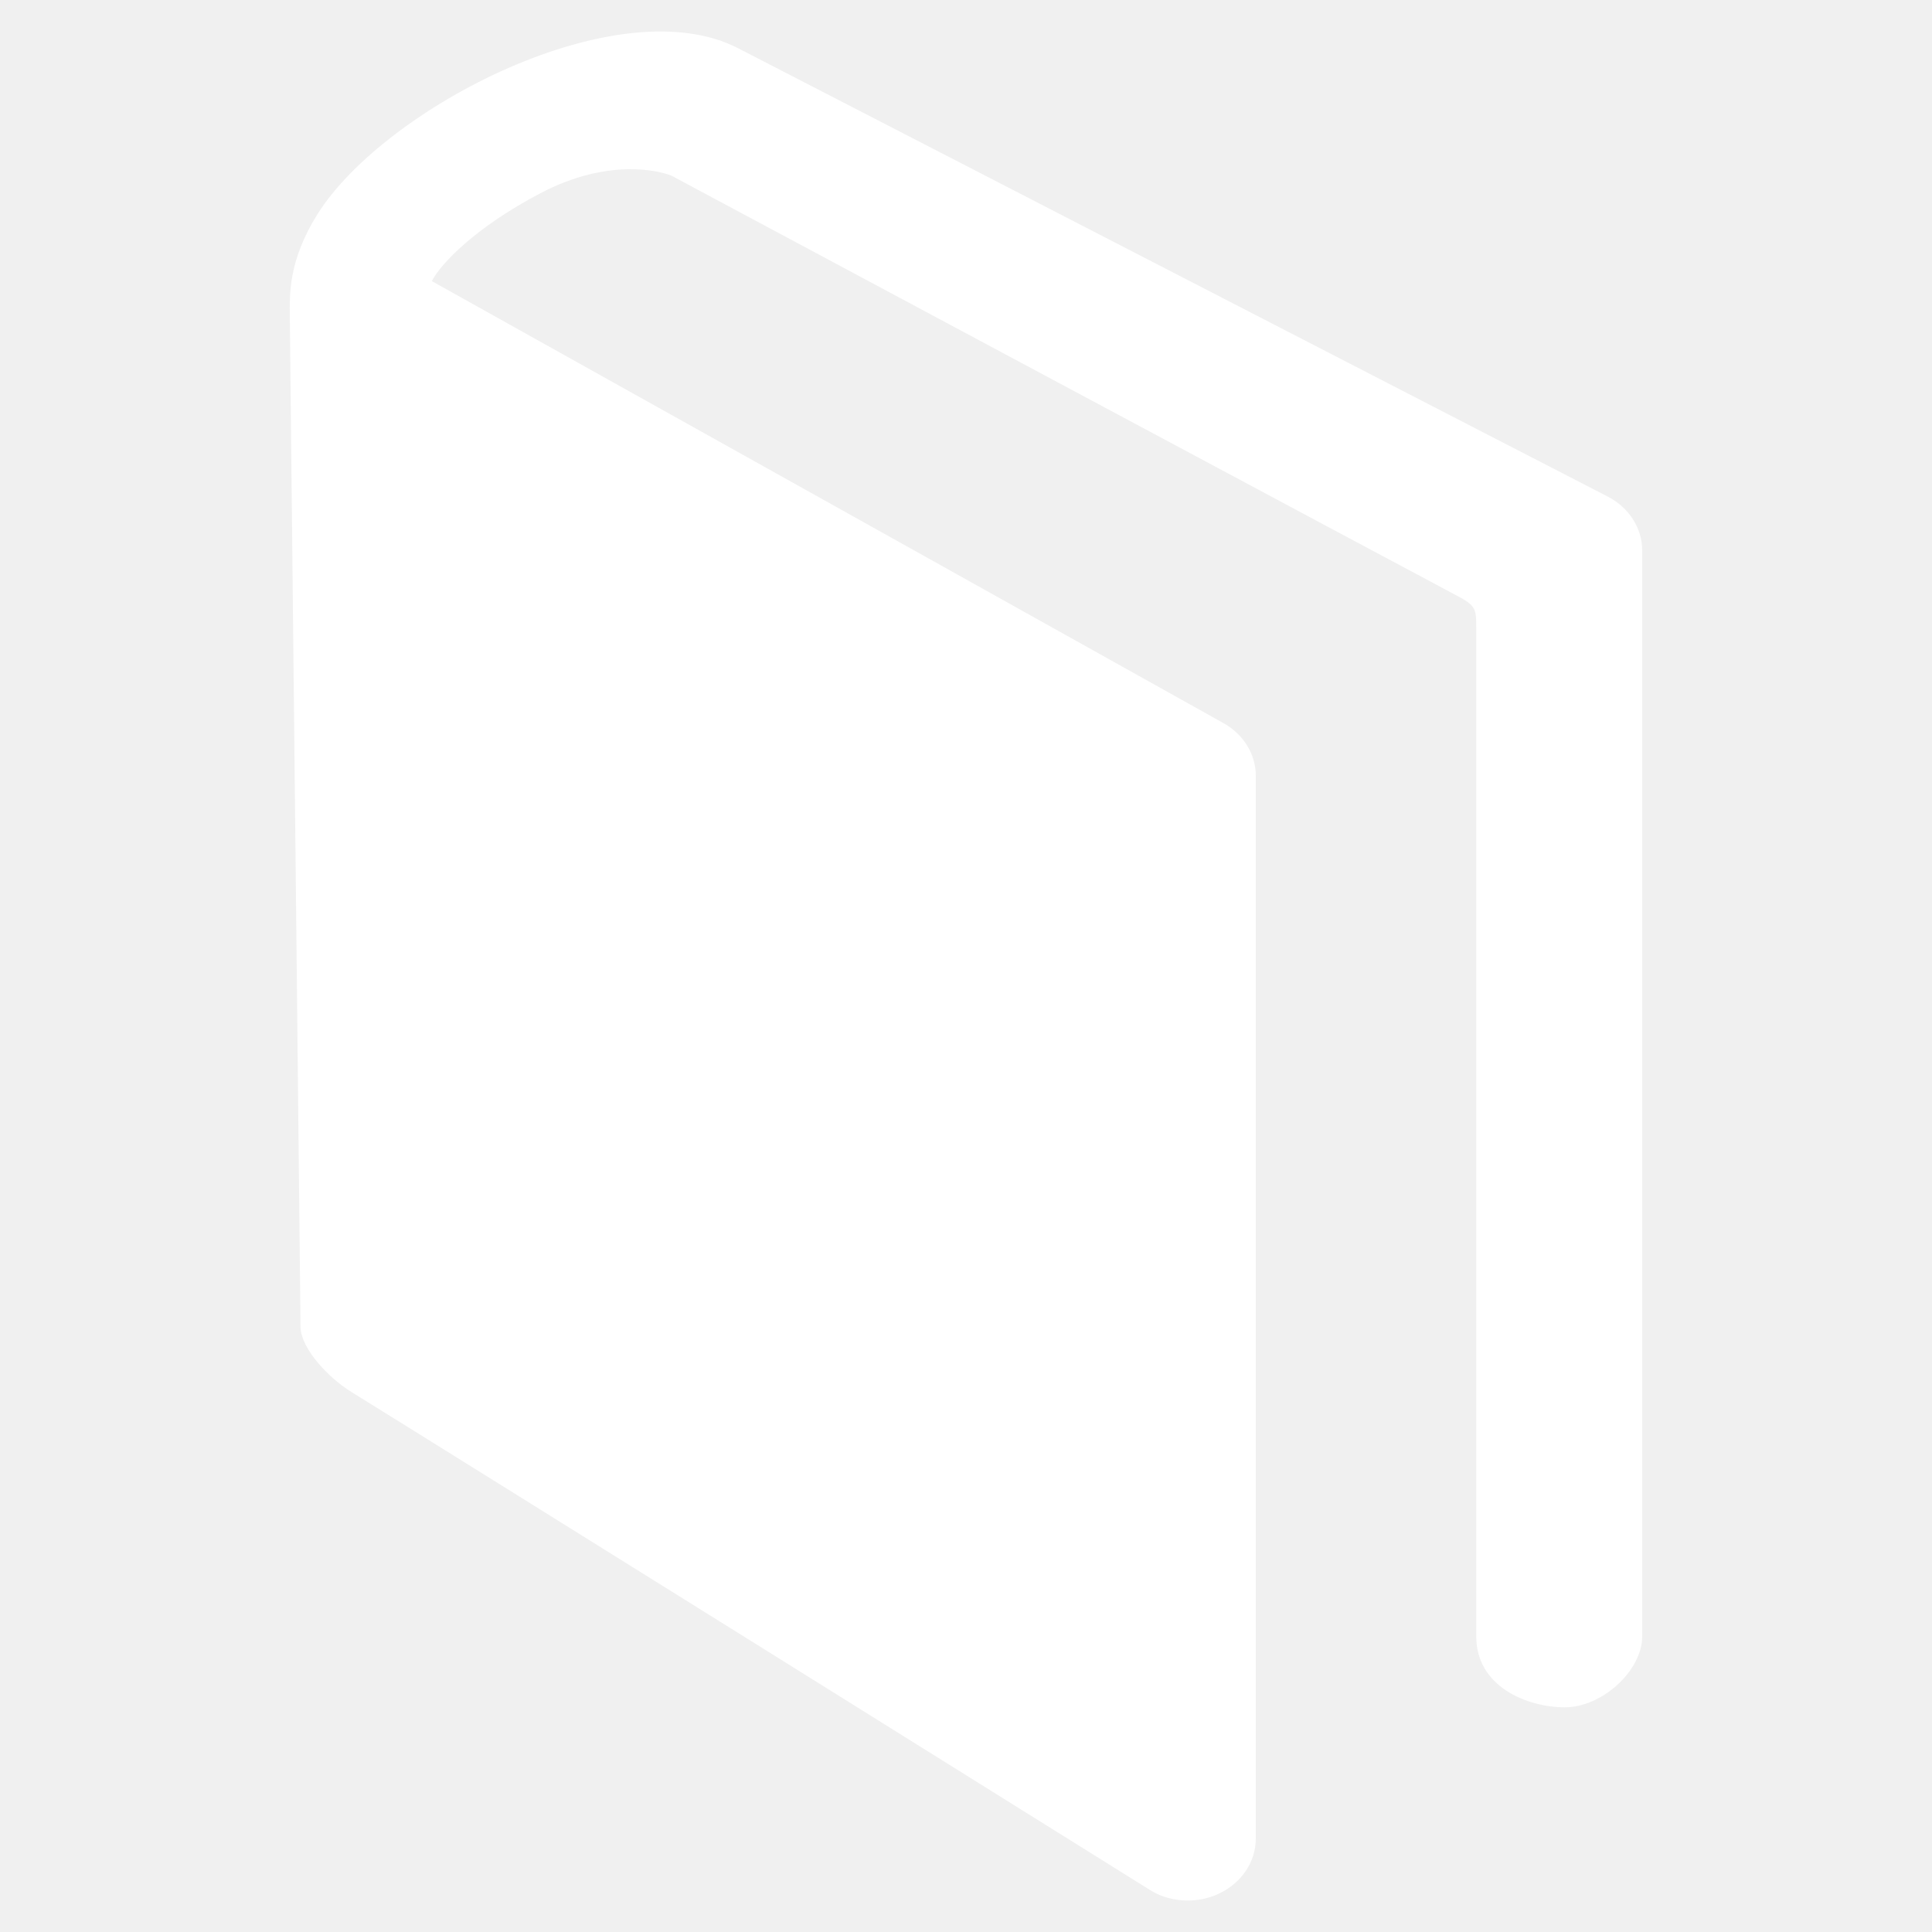
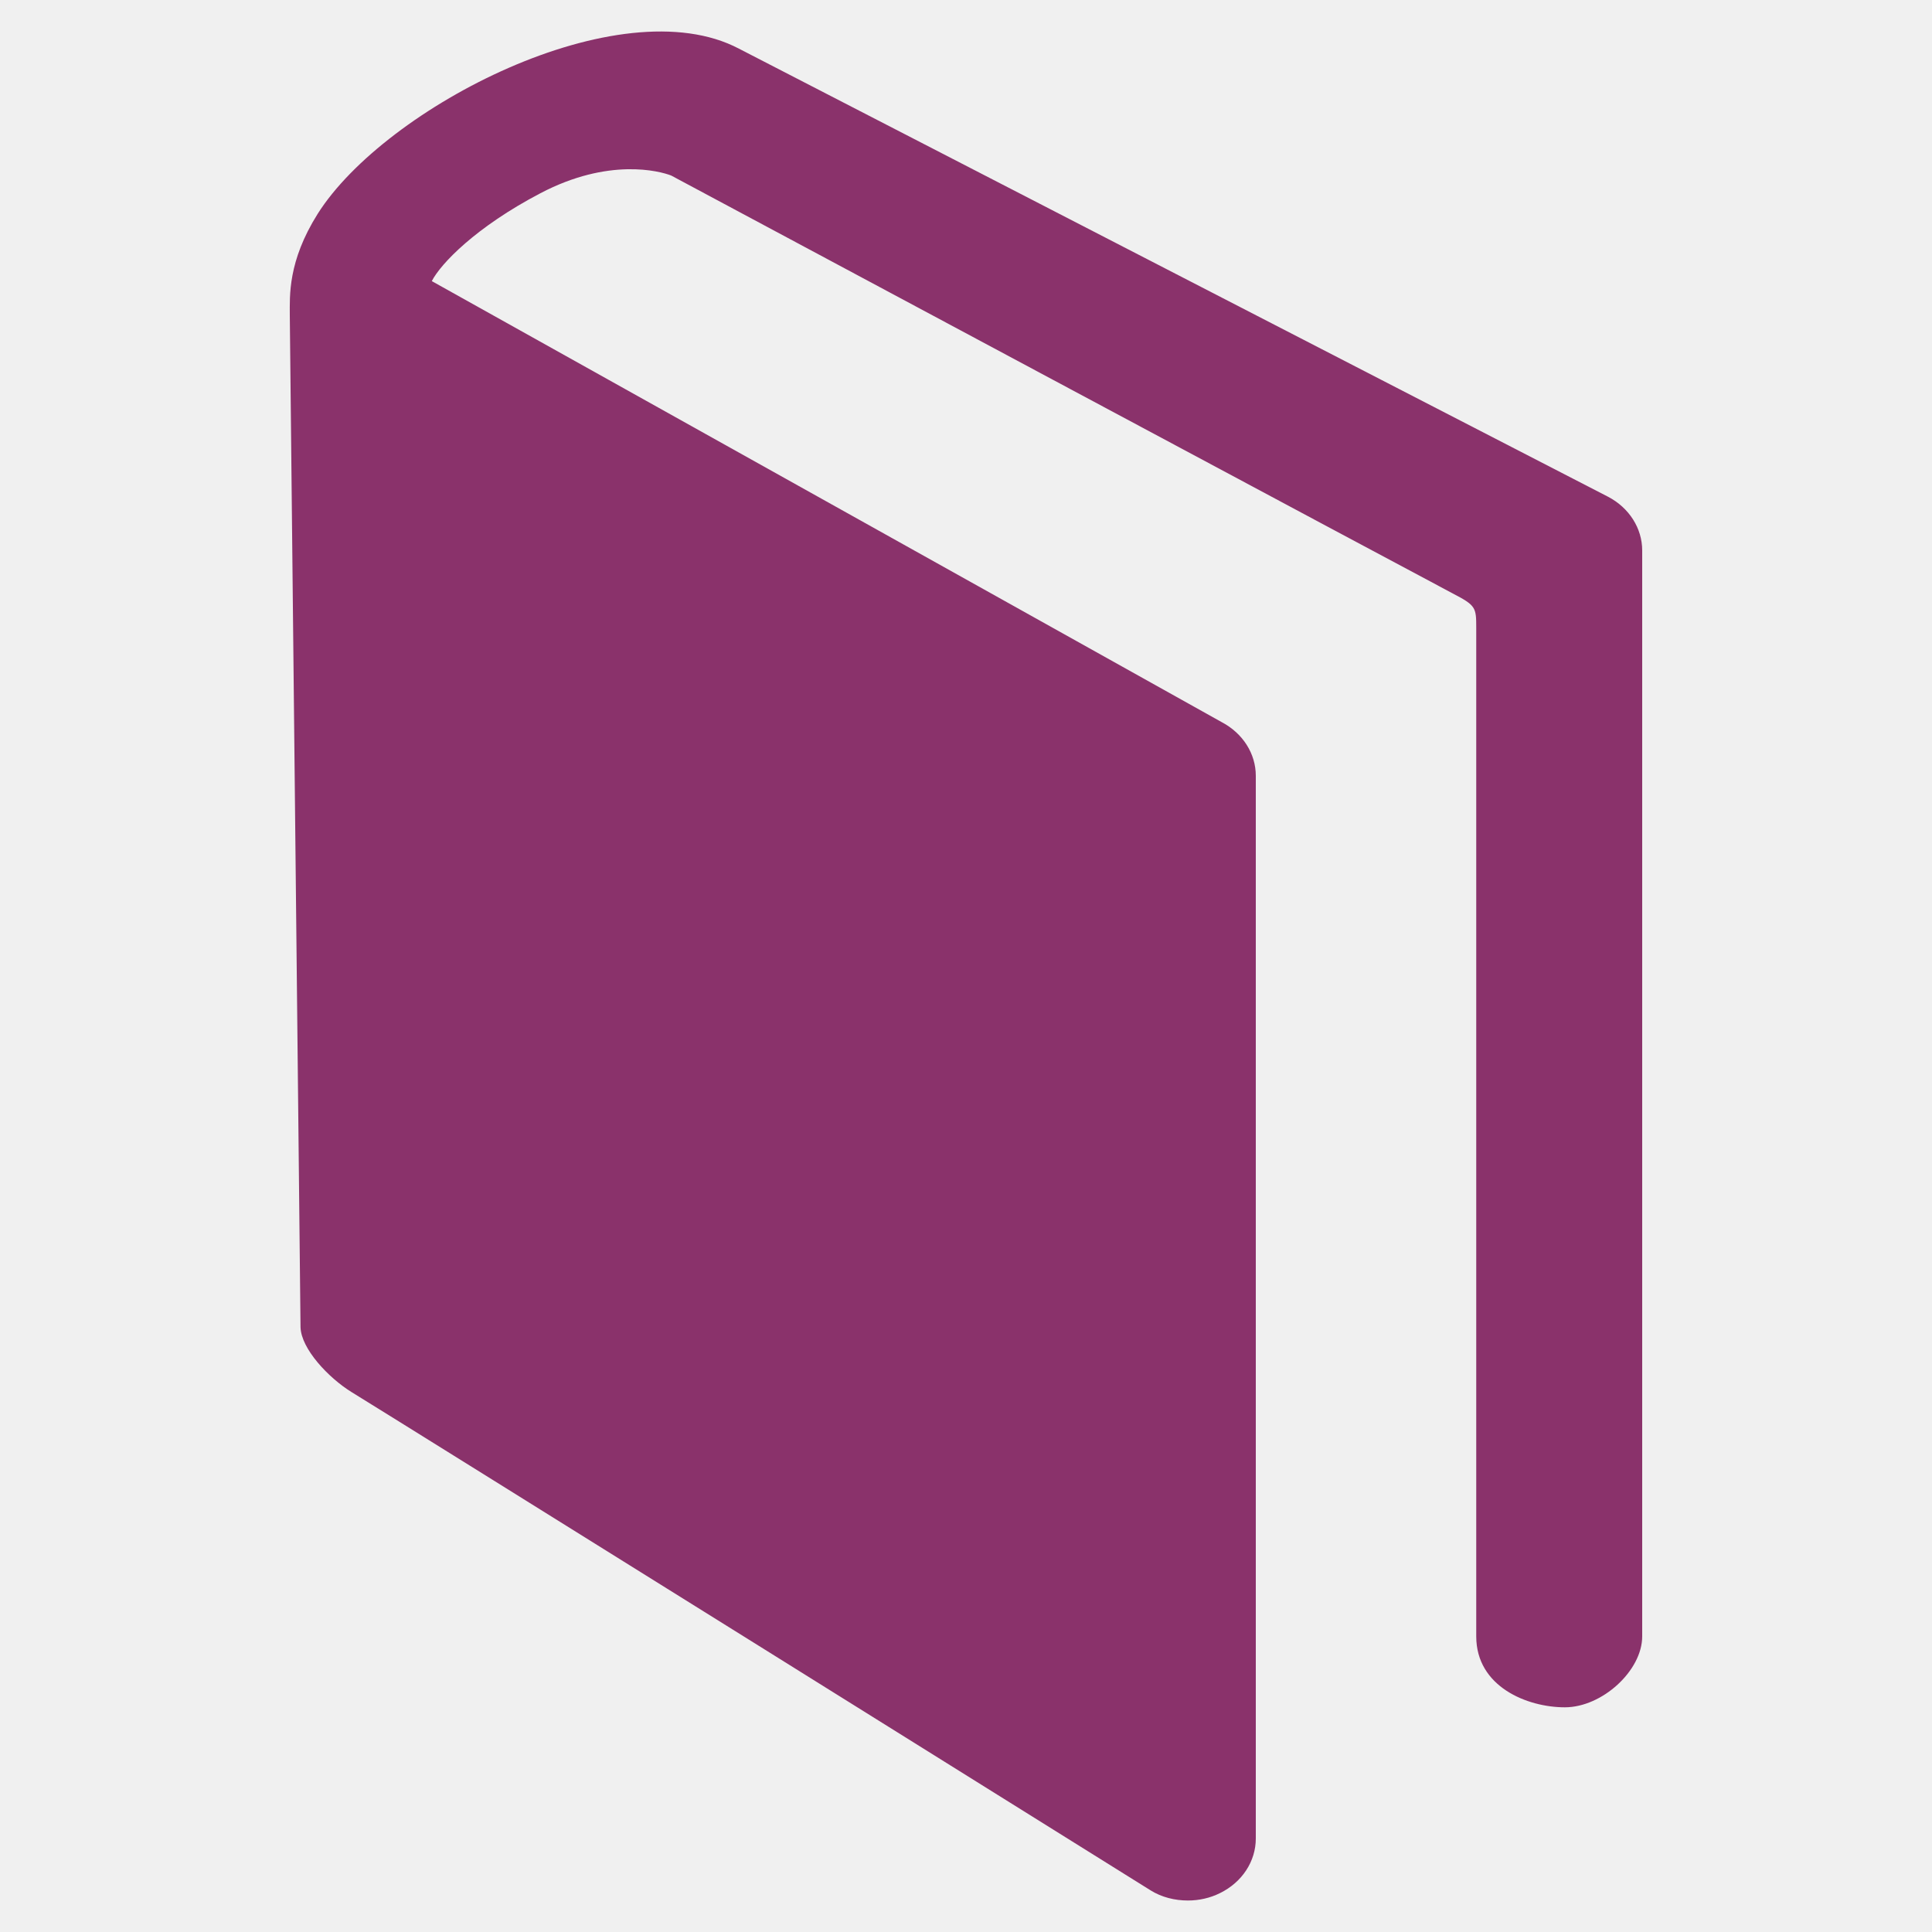
<svg xmlns="http://www.w3.org/2000/svg" version="1.1" width="20" height="20" viewBox="0 0 20 20">
  <g id="icomoon-ignore">
</g>
-   <path d="M16.648 5.143l-8.998-4.639c-1.233-0.649-3.663 0.605-4.361 1.709-0.311 0.494-0.289 0.85-0.289 1.052l0.111 10.475c0.007 0.223 0.288 0.522 0.527 0.67 0.499 0.306 8.060 5.025 8.273 5.159 0.115 0.072 0.252 0.105 0.386 0.105 0.114 0 0.229-0.025 0.333-0.077 0.228-0.112 0.37-0.328 0.37-0.565v-11.001c0-0.229-0.134-0.44-0.352-0.555l-8.178-4.566c0.092-0.18 0.456-0.56 1.125-0.91 0.705-0.37 1.232-0.23 1.353-0.183 0 0 7.85 4.201 8.090 4.326s0.244 0.144 0.244 0.357c0 0.214 0 10.44 0 10.44 0 0.521 0.528 0.734 0.917 0.734 0.387 0 0.801-0.38 0.801-0.734v-11.242c0-0.229-0.135-0.441-0.352-0.555z" fill="#ffffff" />
+   <path d="M16.648 5.143l-8.998-4.639c-1.233-0.649-3.663 0.605-4.361 1.709-0.311 0.494-0.289 0.85-0.289 1.052l0.111 10.475c0.007 0.223 0.288 0.522 0.527 0.67 0.499 0.306 8.060 5.025 8.273 5.159 0.115 0.072 0.252 0.105 0.386 0.105 0.114 0 0.229-0.025 0.333-0.077 0.228-0.112 0.37-0.328 0.37-0.565v-11.001c0-0.229-0.134-0.44-0.352-0.555l-8.178-4.566c0.092-0.18 0.456-0.56 1.125-0.91 0.705-0.37 1.232-0.23 1.353-0.183 0 0 7.85 4.201 8.090 4.326s0.244 0.144 0.244 0.357c0 0.214 0 10.44 0 10.44 0 0.521 0.528 0.734 0.917 0.734 0.387 0 0.801-0.38 0.801-0.734v-11.242c0-0.229-0.135-0.441-0.352-0.555z" fill="#8A326B" />
</svg>
